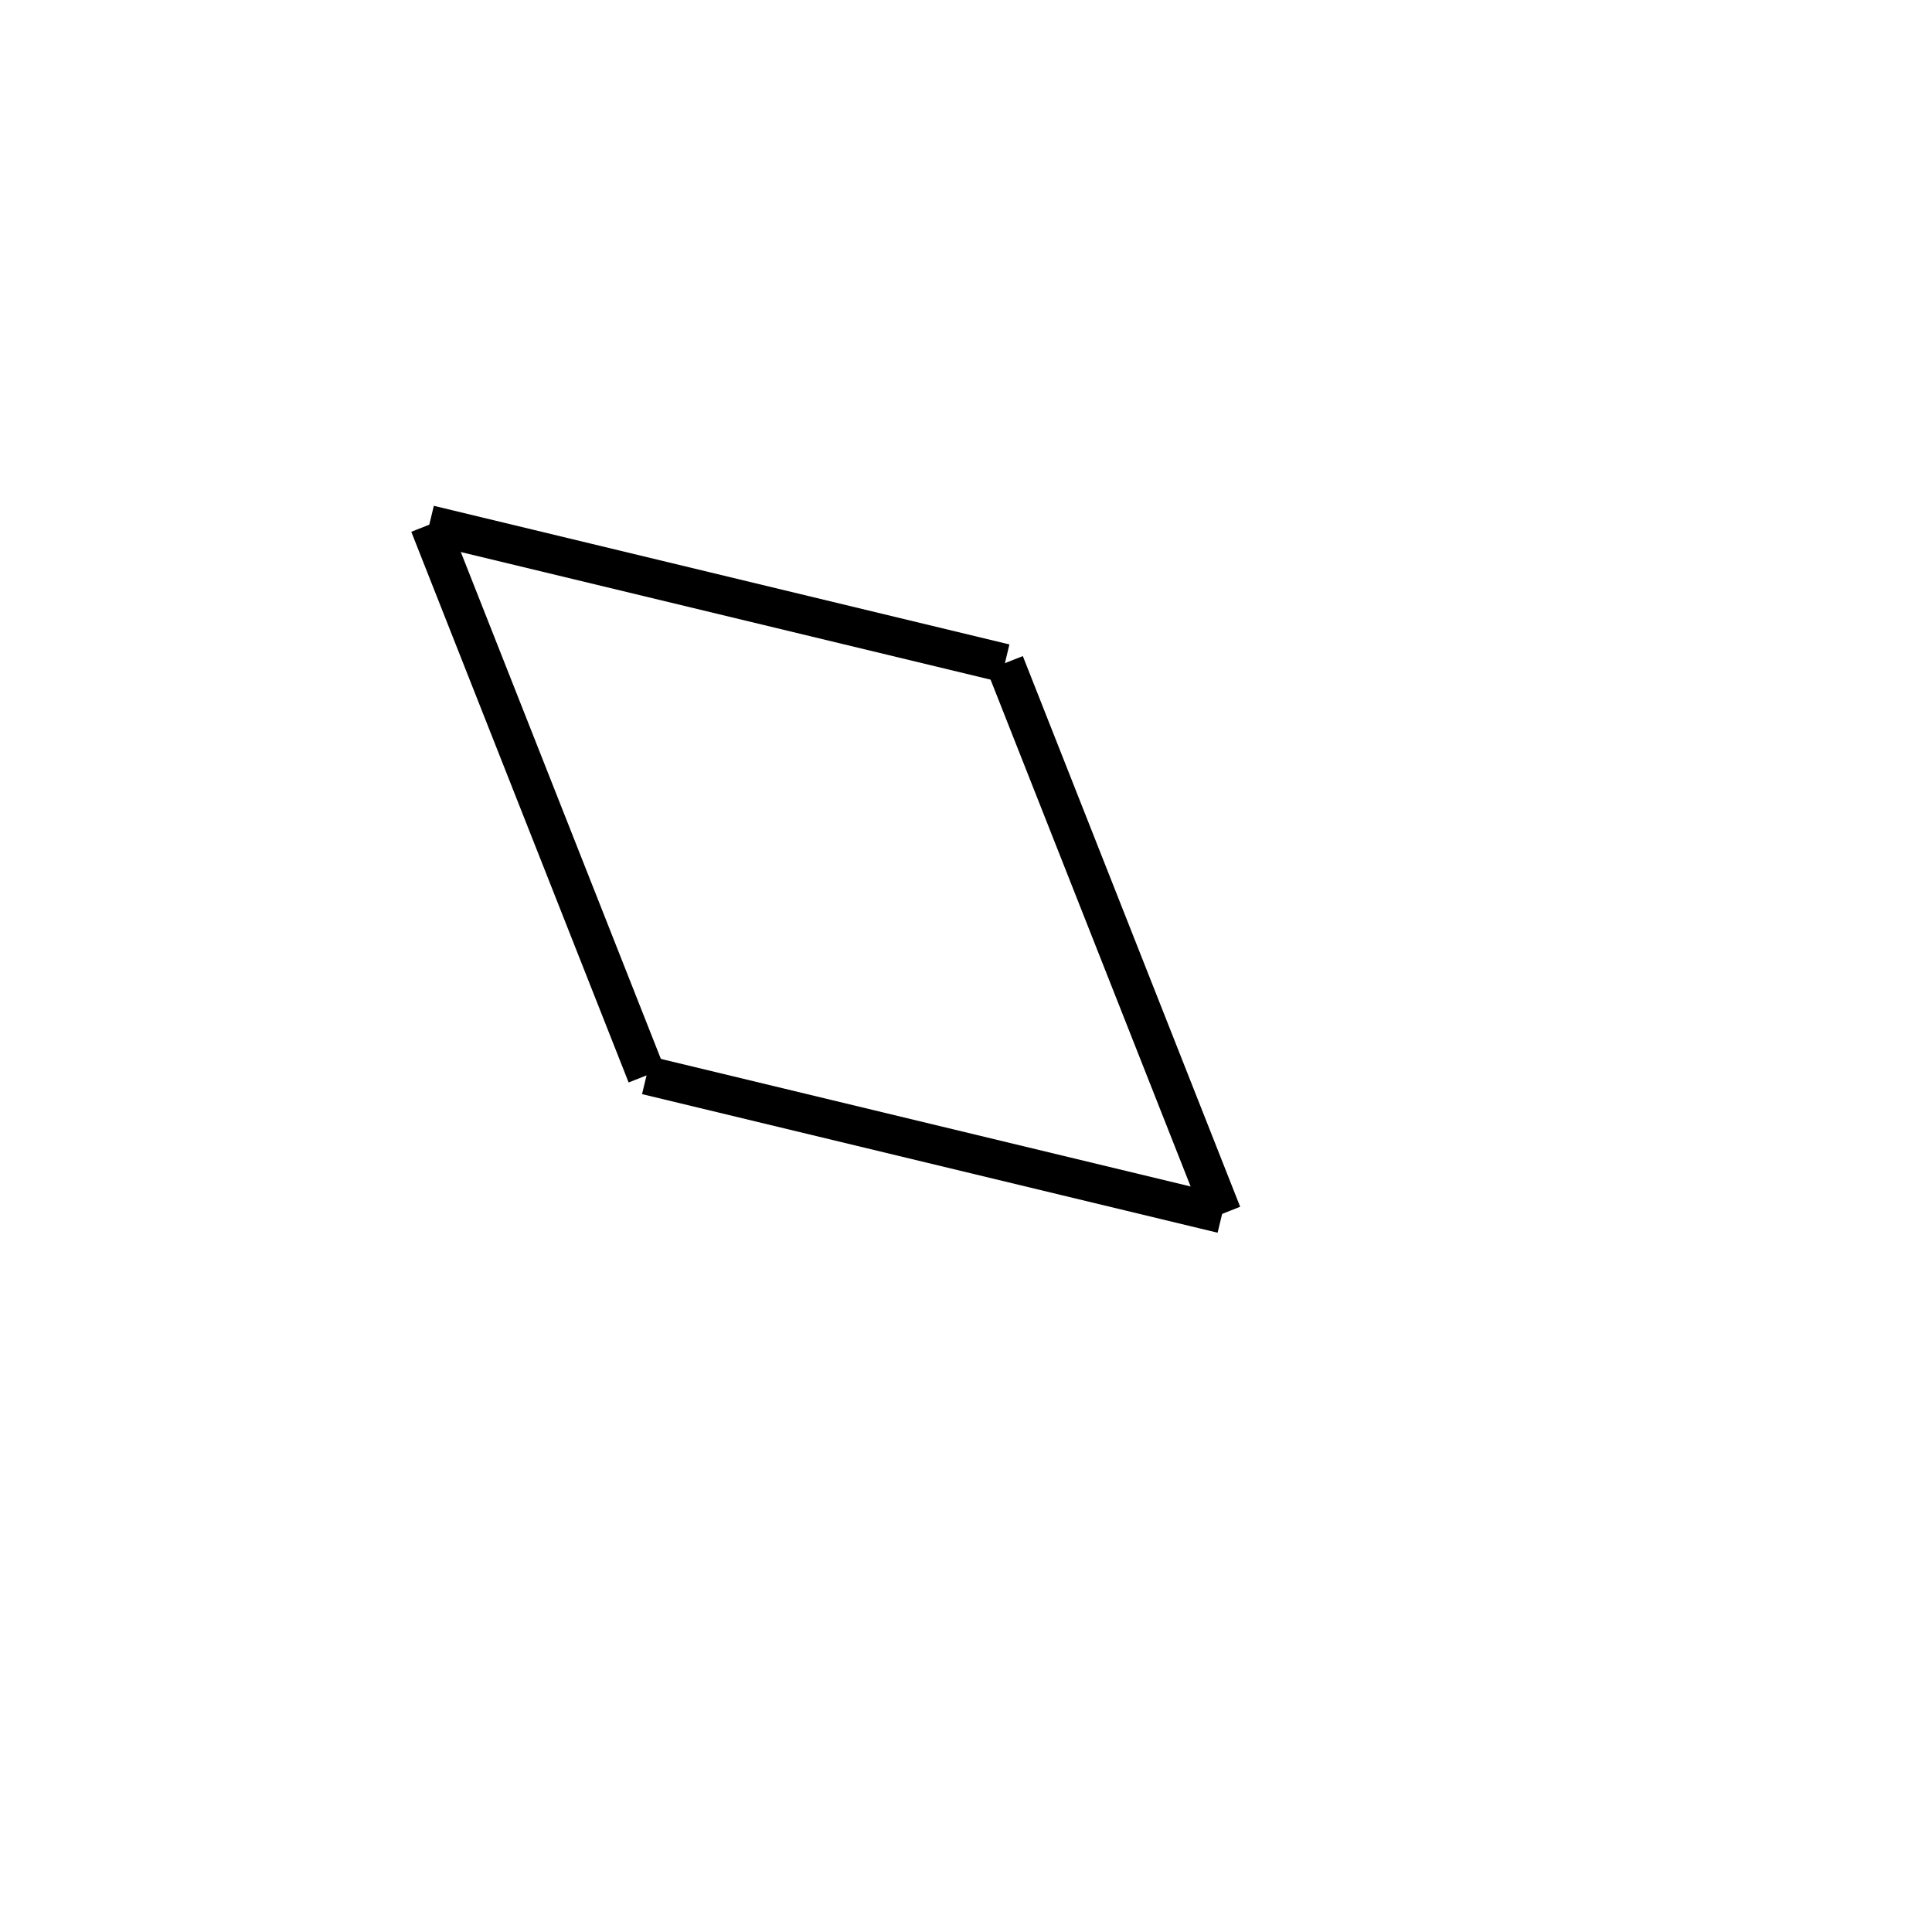
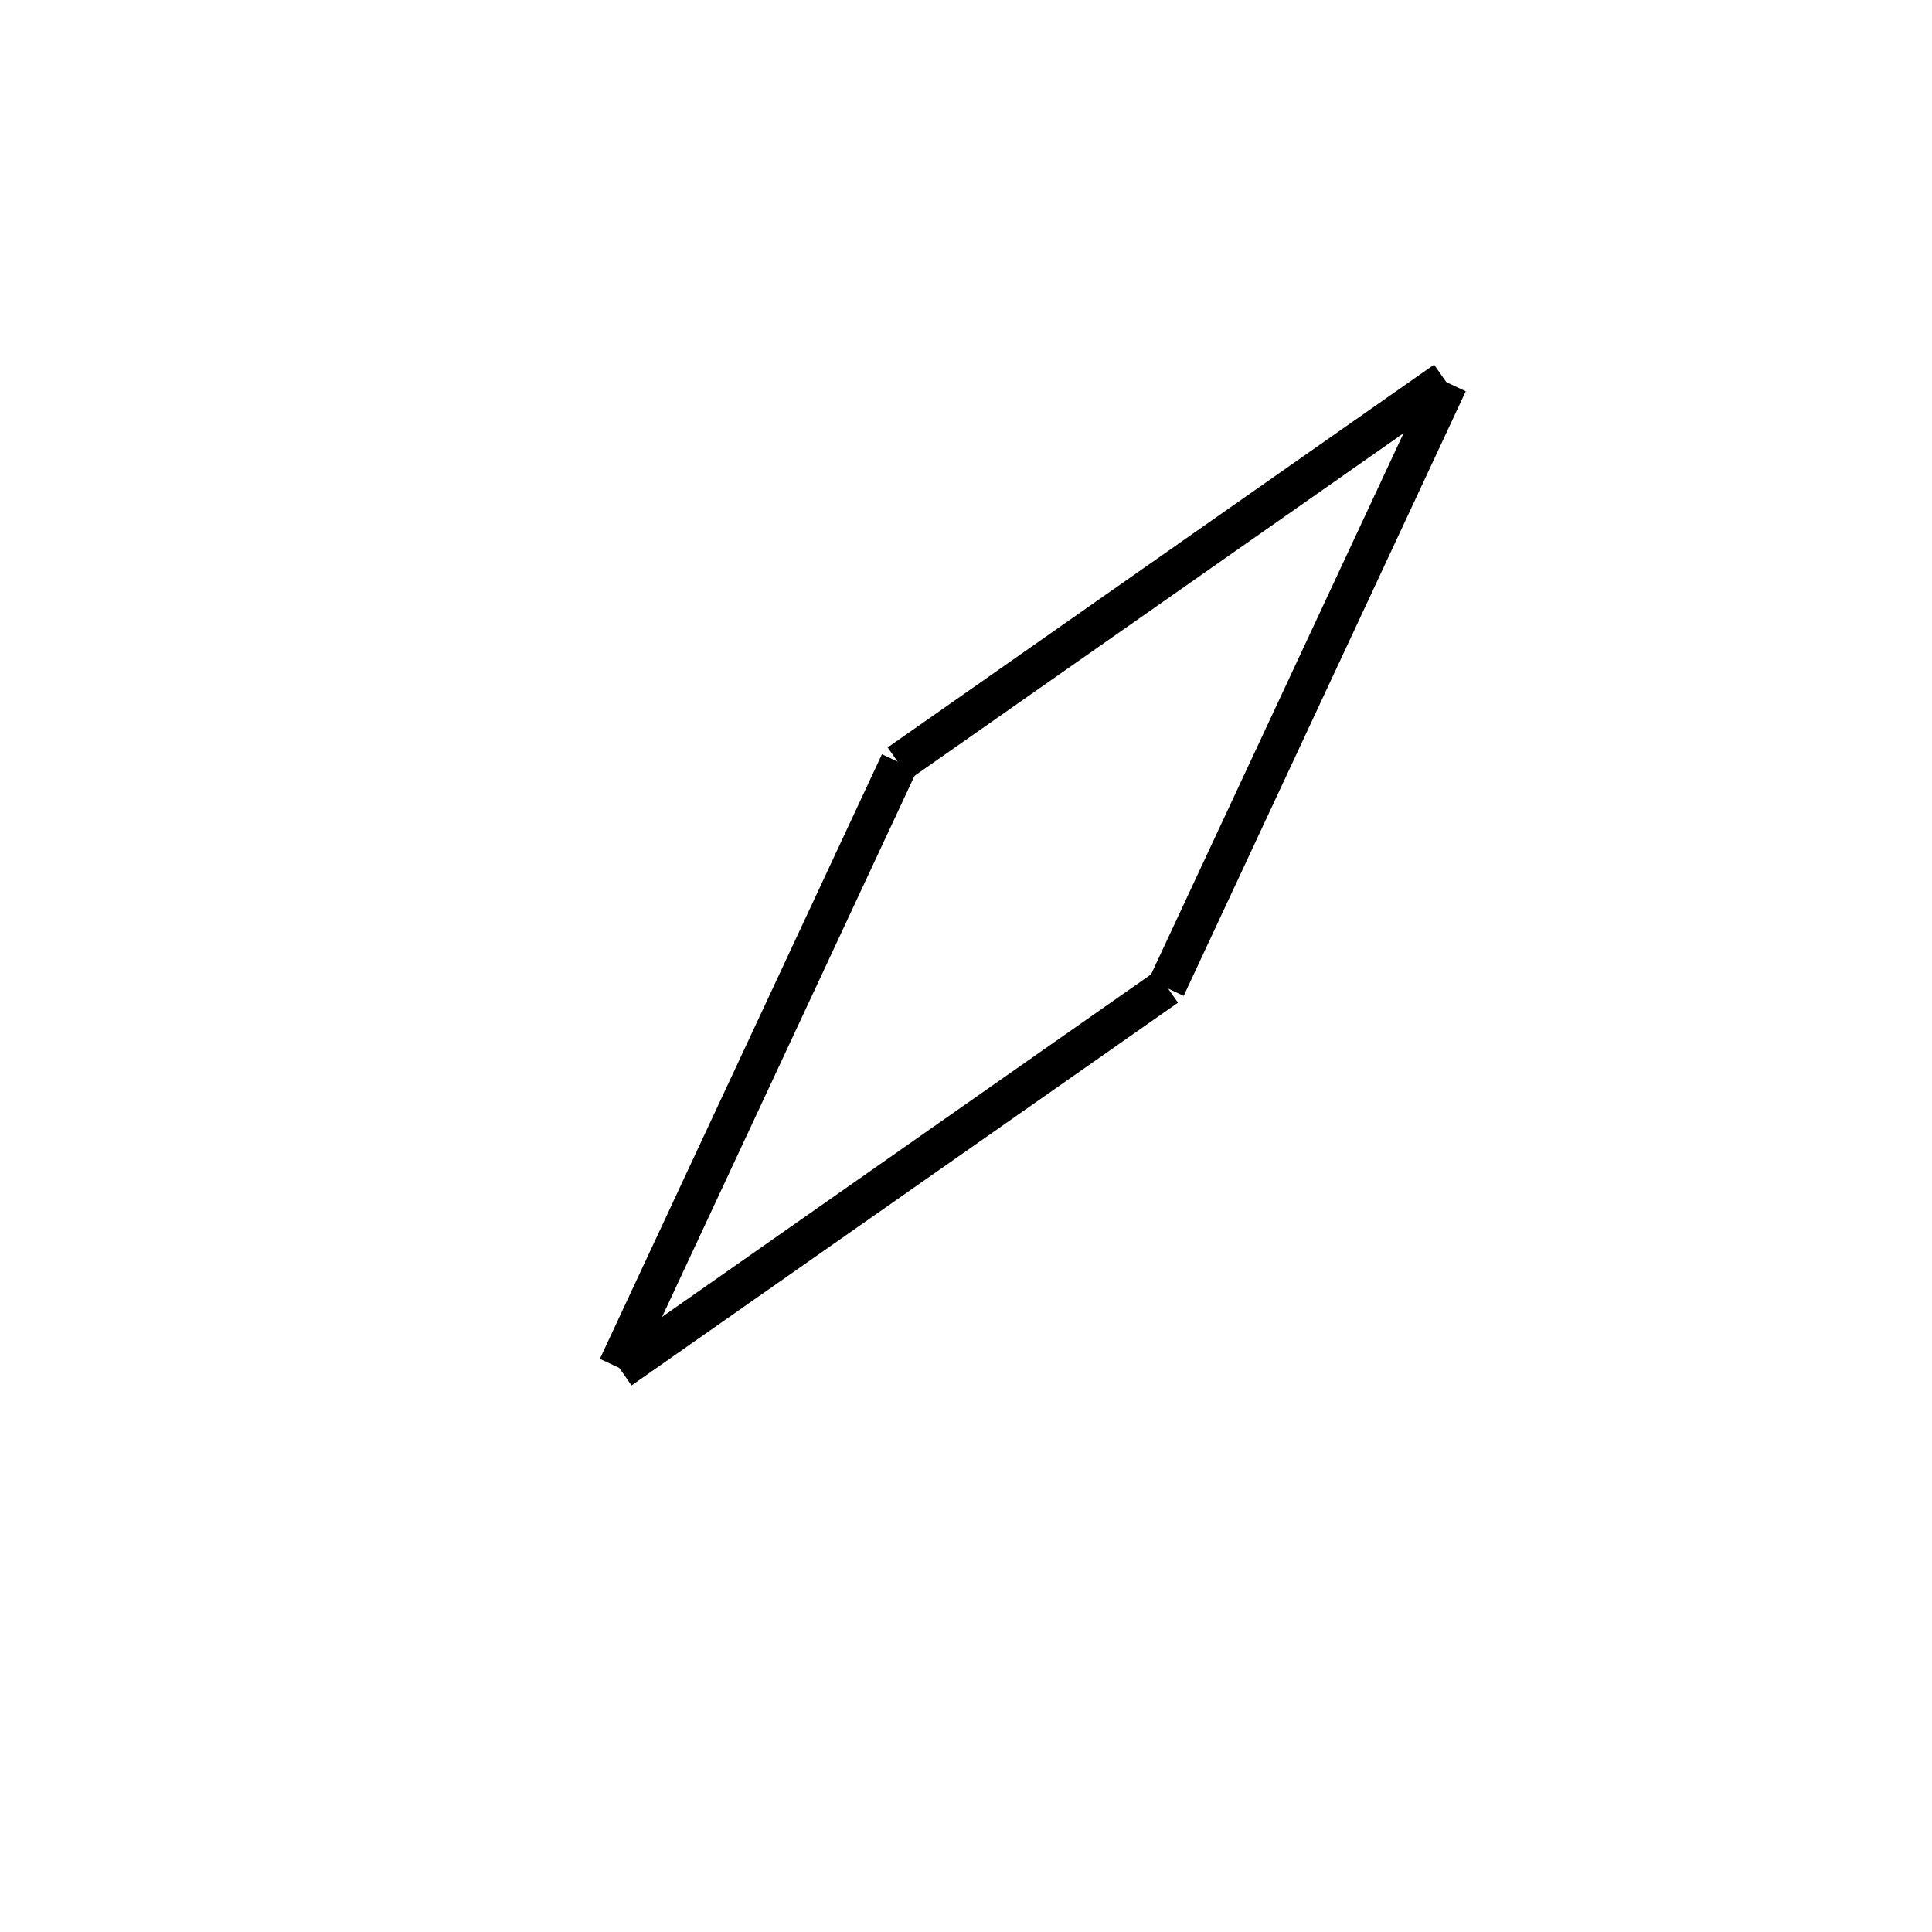
<svg xmlns="http://www.w3.org/2000/svg" height="100" width="100">
  <rect stroke-width="5" stroke="#ffffff" fill="#ffffff" height="100" width="100" y="0" x="0" />
-   <line x1="22.221" y1="27.153" x2="52.013" y2="34.328" stroke-width="2" stroke="black" />
-   <line x1="52.011" y1="34.326" x2="63.261" y2="62.829" stroke-width="2" stroke="black" />
-   <line x1="33.466" y1="55.659" x2="63.257" y2="62.833" stroke-width="2" stroke="black" />
-   <line x1="22.218" y1="27.158" x2="33.468" y2="55.661" stroke-width="2" stroke="black" />
+   <line x1="74.962" y1="19.829" x2="60.361" y2="51.122" stroke-width="2" stroke="black" />
+   <line x1="60.398" y1="51.079" x2="32.115" y2="70.891" stroke-width="2" stroke="black" />
+   <line x1="46.555" y1="39.464" x2="31.955" y2="70.757" stroke-width="2" stroke="black" />
+   <line x1="74.801" y1="19.694" x2="46.519" y2="39.507" stroke-width="2" stroke="black" />
</svg>
